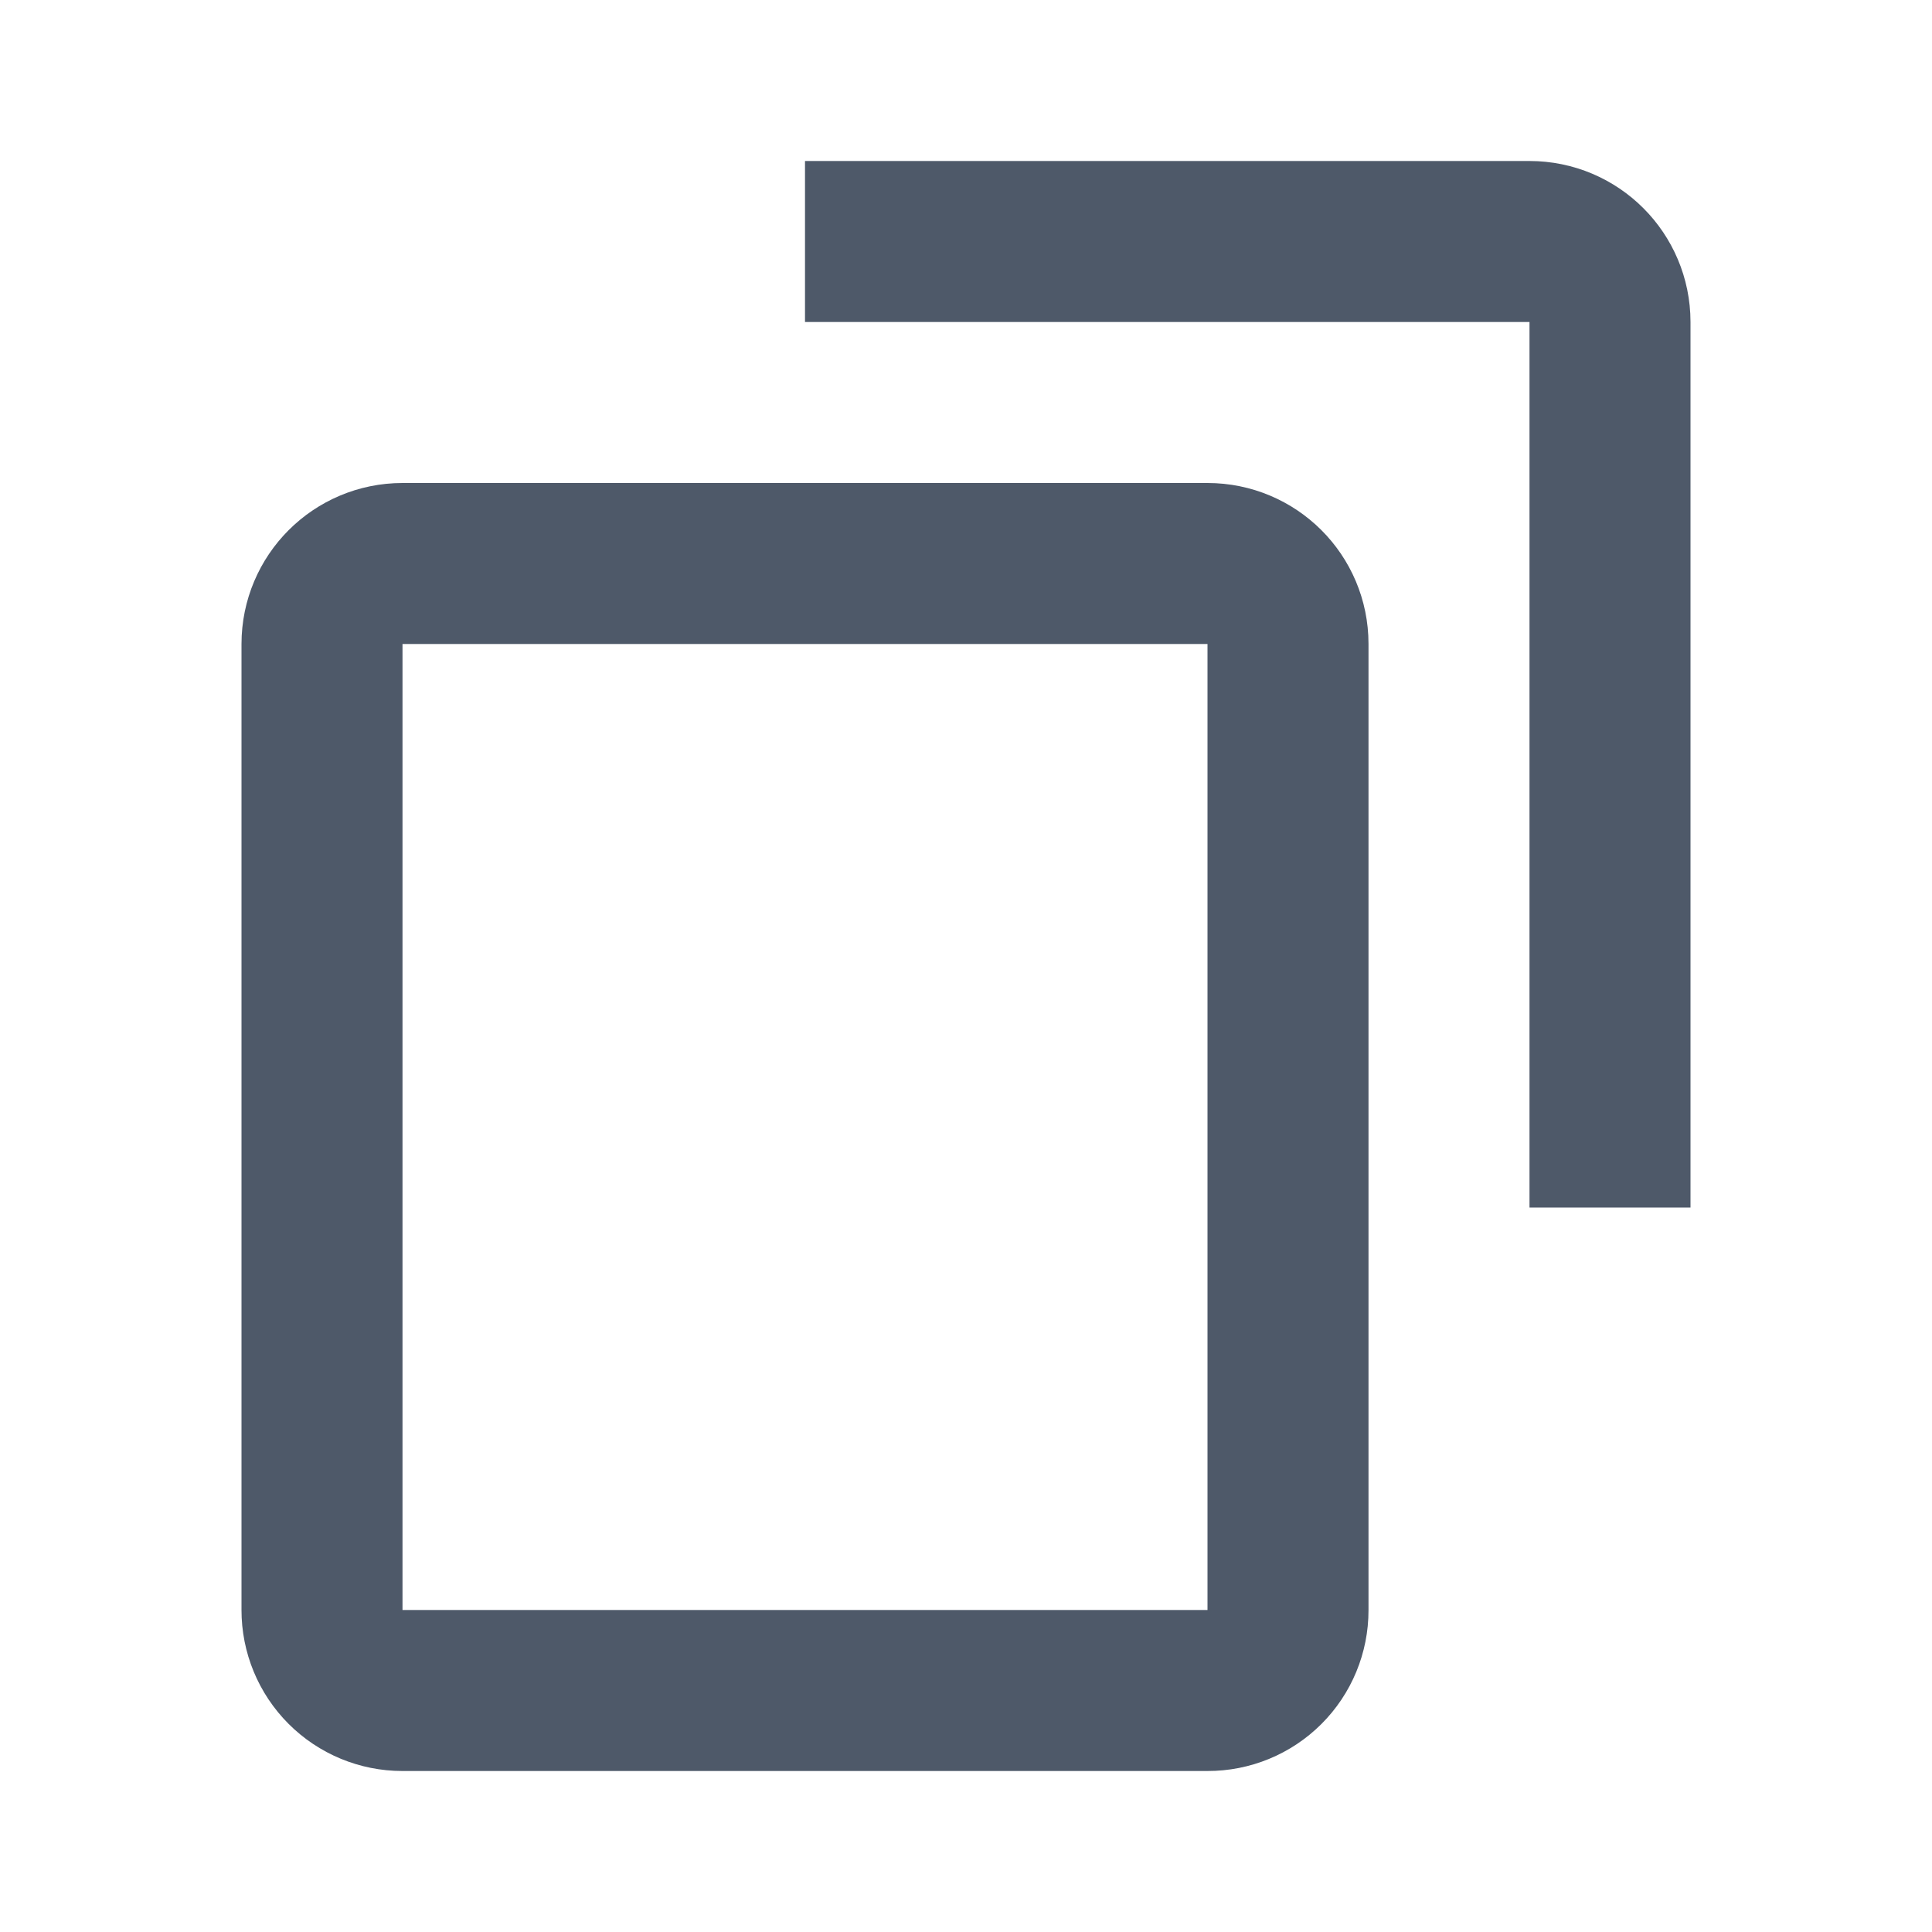
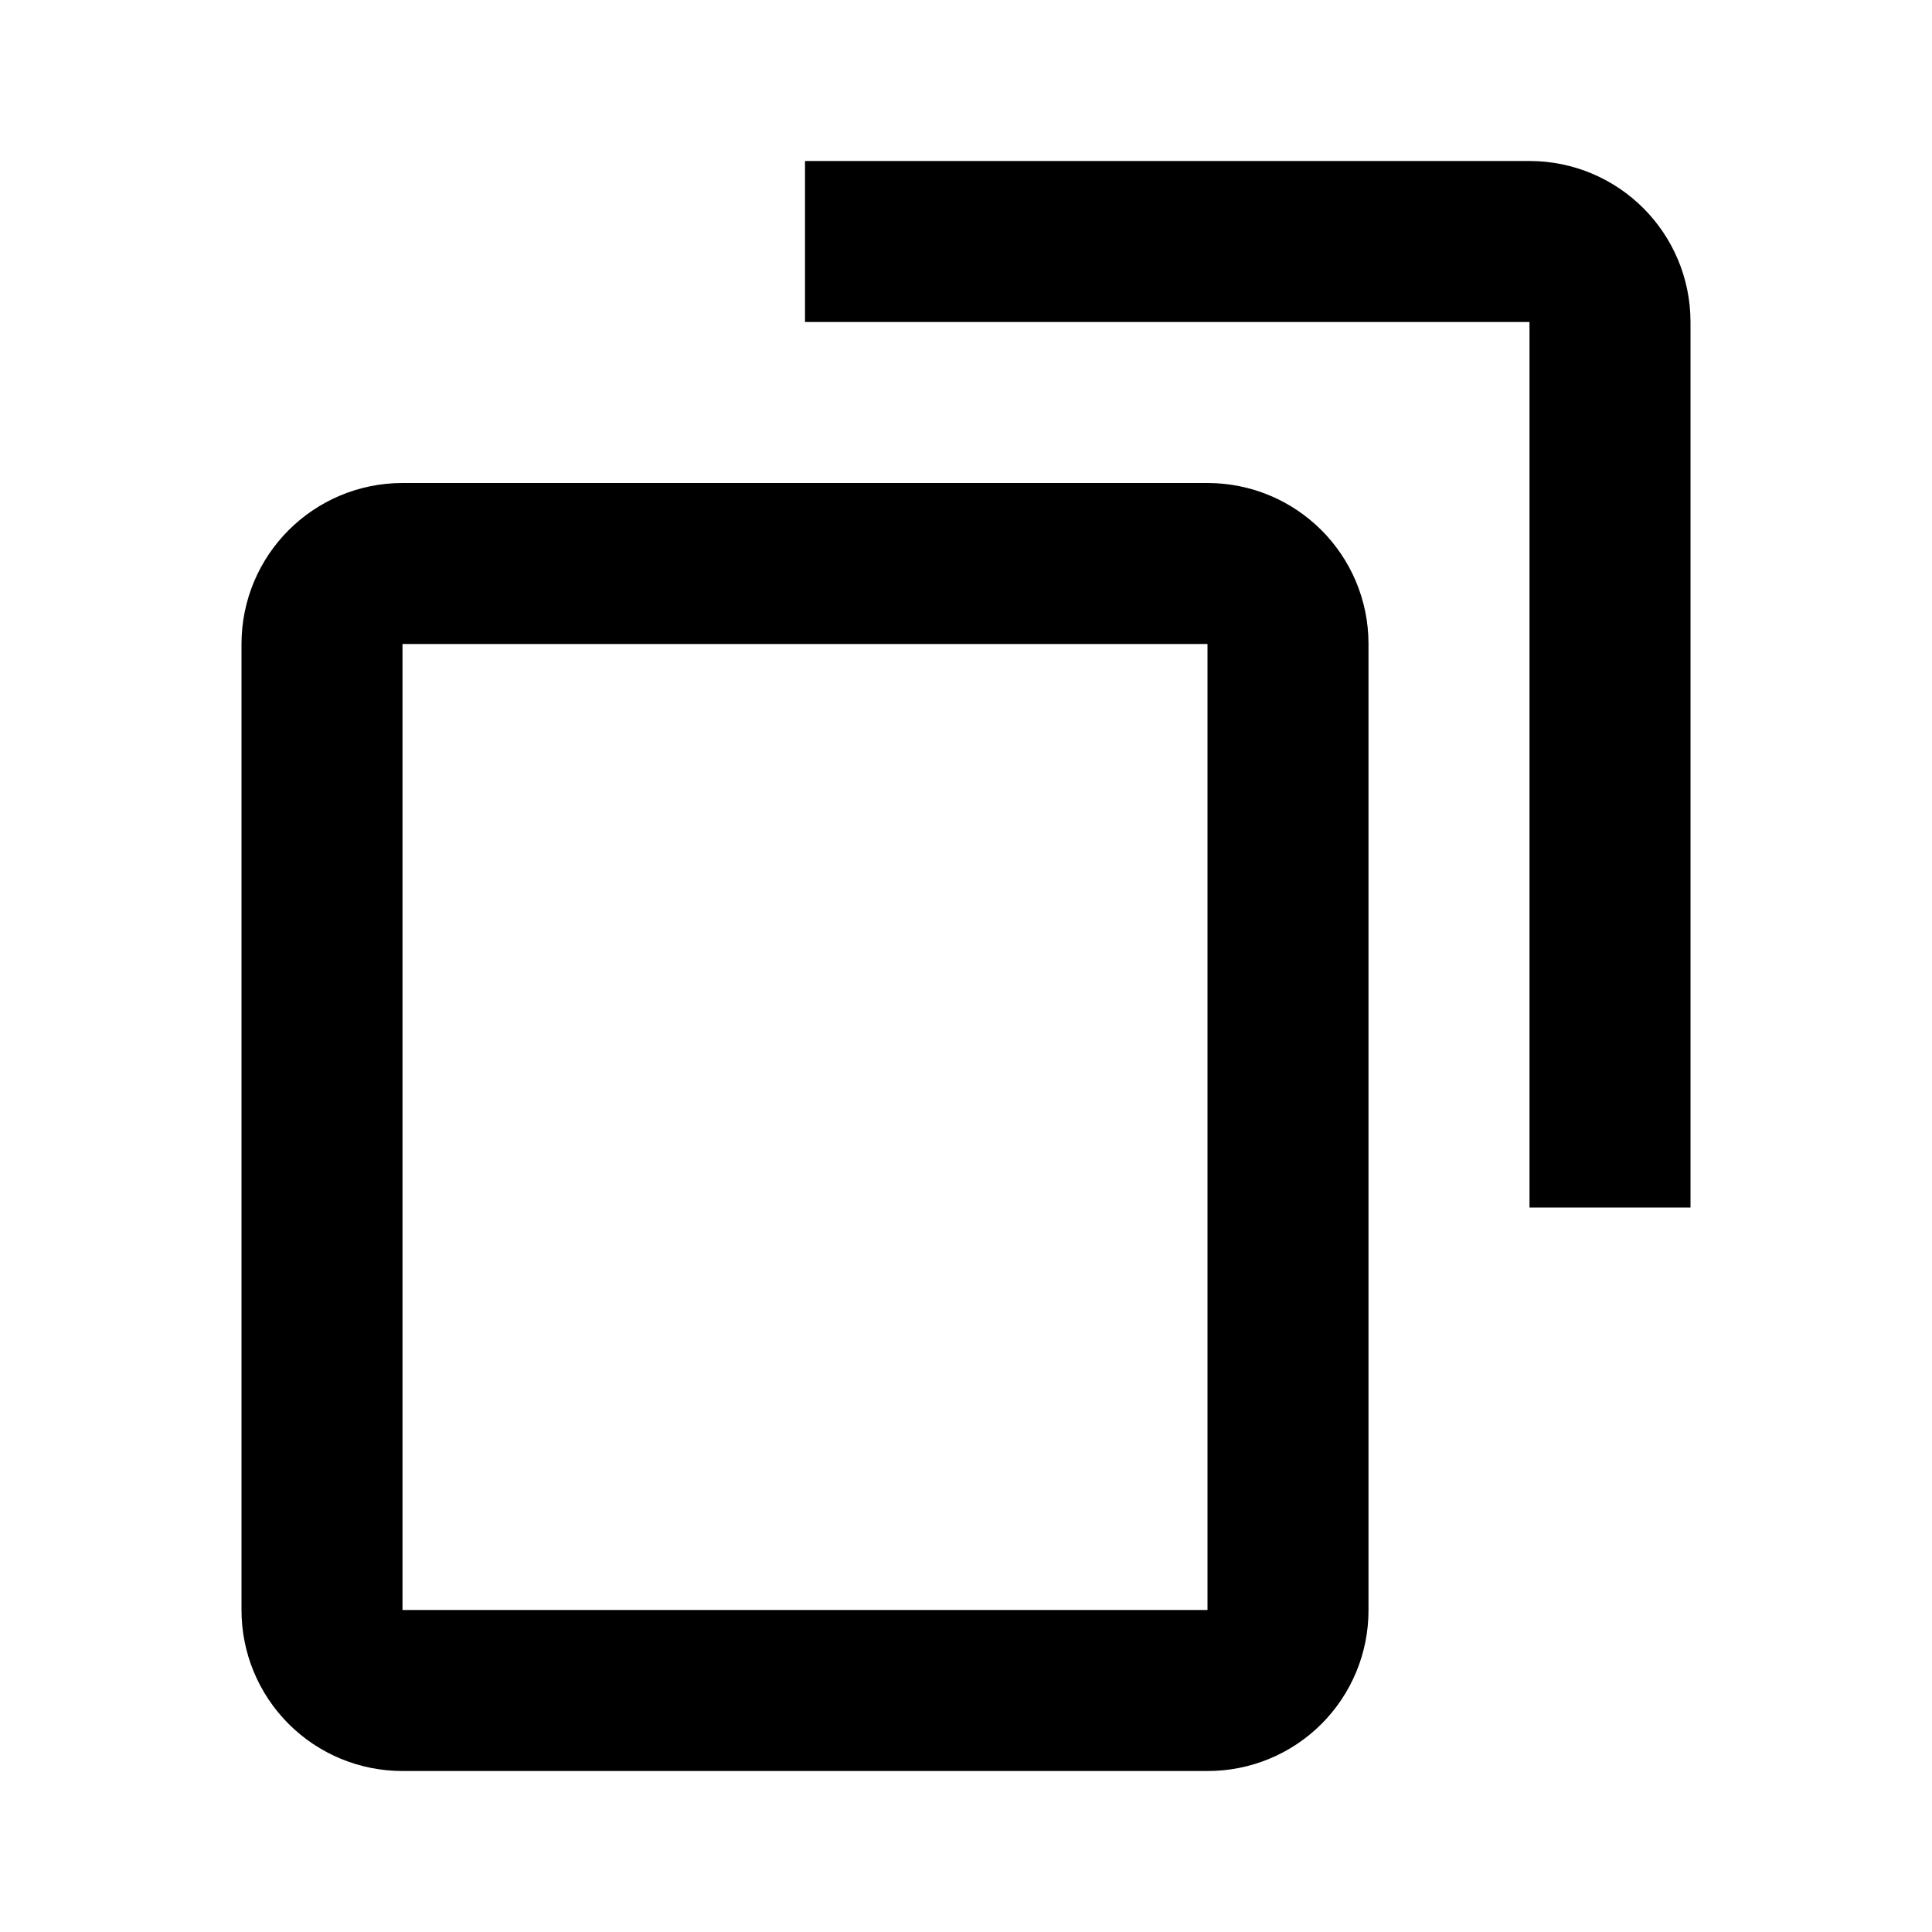
- <svg width="48" height="48" viewBox="0 0 48 48" fill="none">
-   <path d="M20 6h18a2 2 0 012 2v22" stroke="#4E5969" stroke-width="4" />
-   <path d="M8 40V16a2 2 0 012-2h20c1.105 0 2 .892 2 1.997v24.011A1.99 1.99 0 0130.003 42H9.996A1.996 1.996 0 018 40z" stroke="#4E5969" stroke-width="4" />
+ <svg viewBox="0 0 48 48" fill="none" stroke="currentColor" stroke-width="4">&gt;<path d="M20 6h18a2 2 0 012 2v22" />
+   <path d="M8 40V16a2 2 0 012-2h20c1.105 0 2 .892 2 1.997v24.011A1.99 1.99 0 0130.003 42H9.996A1.996 1.996 0 018 40z" />
</svg>
